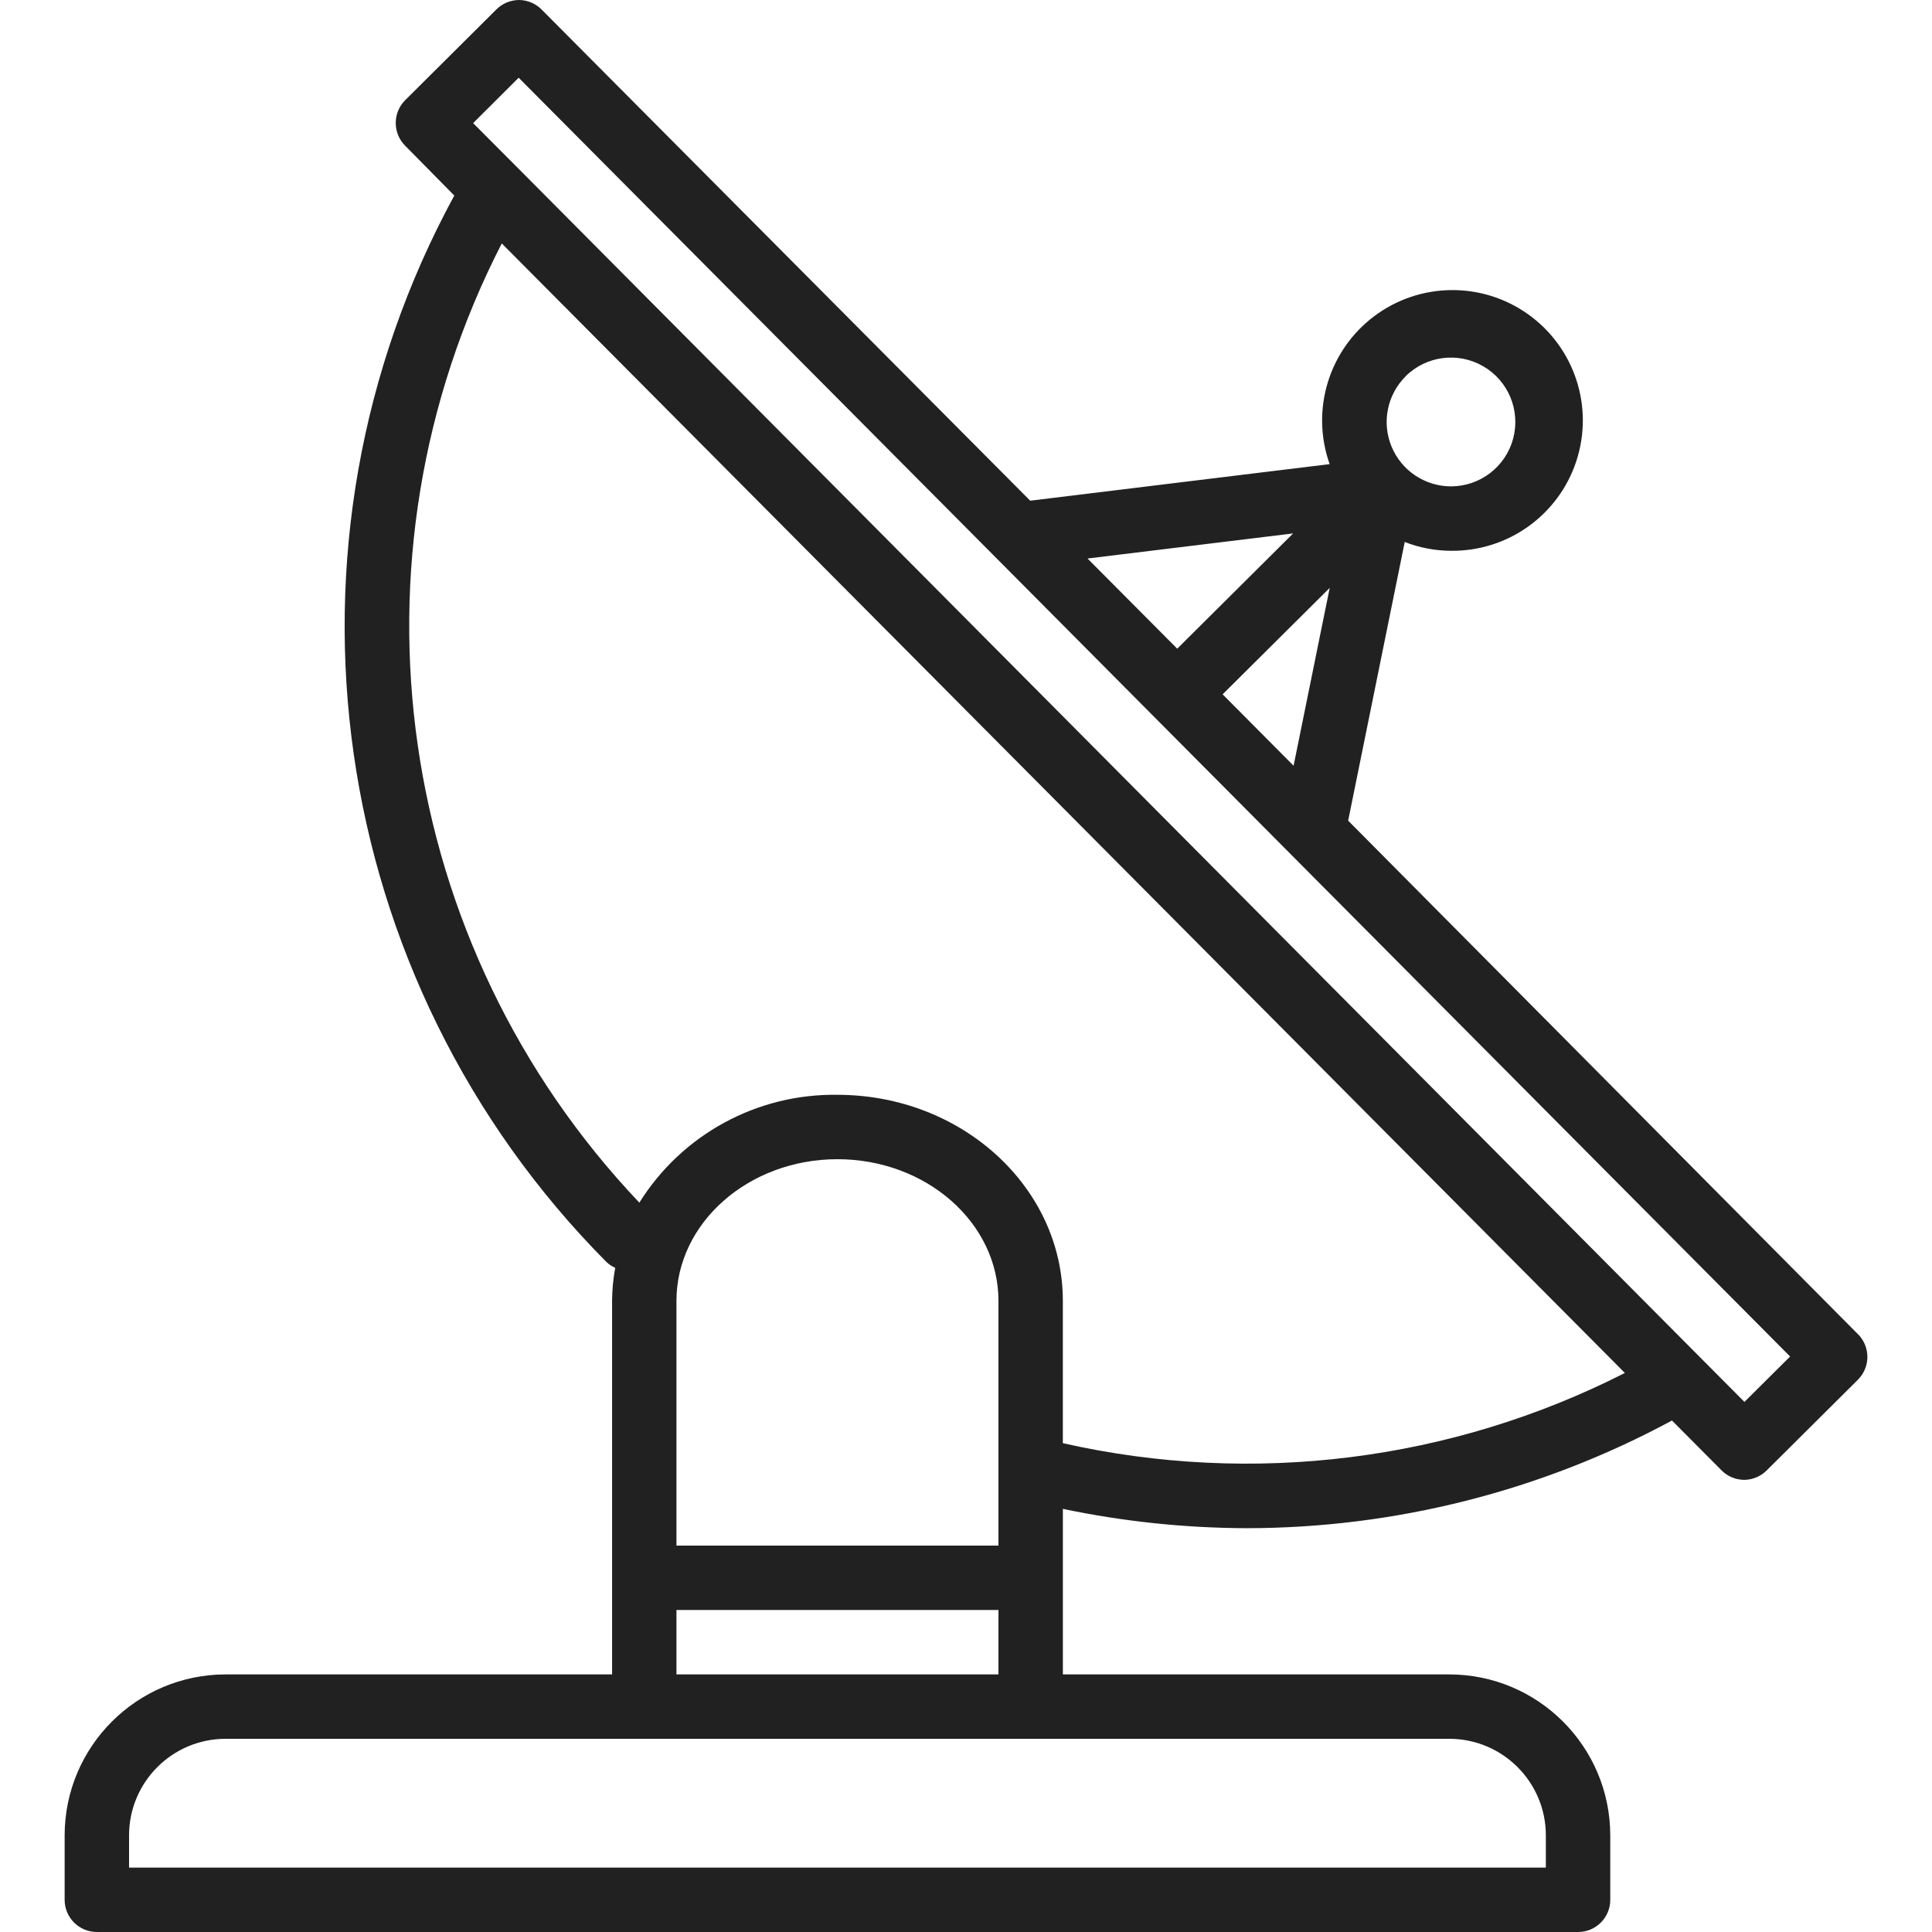
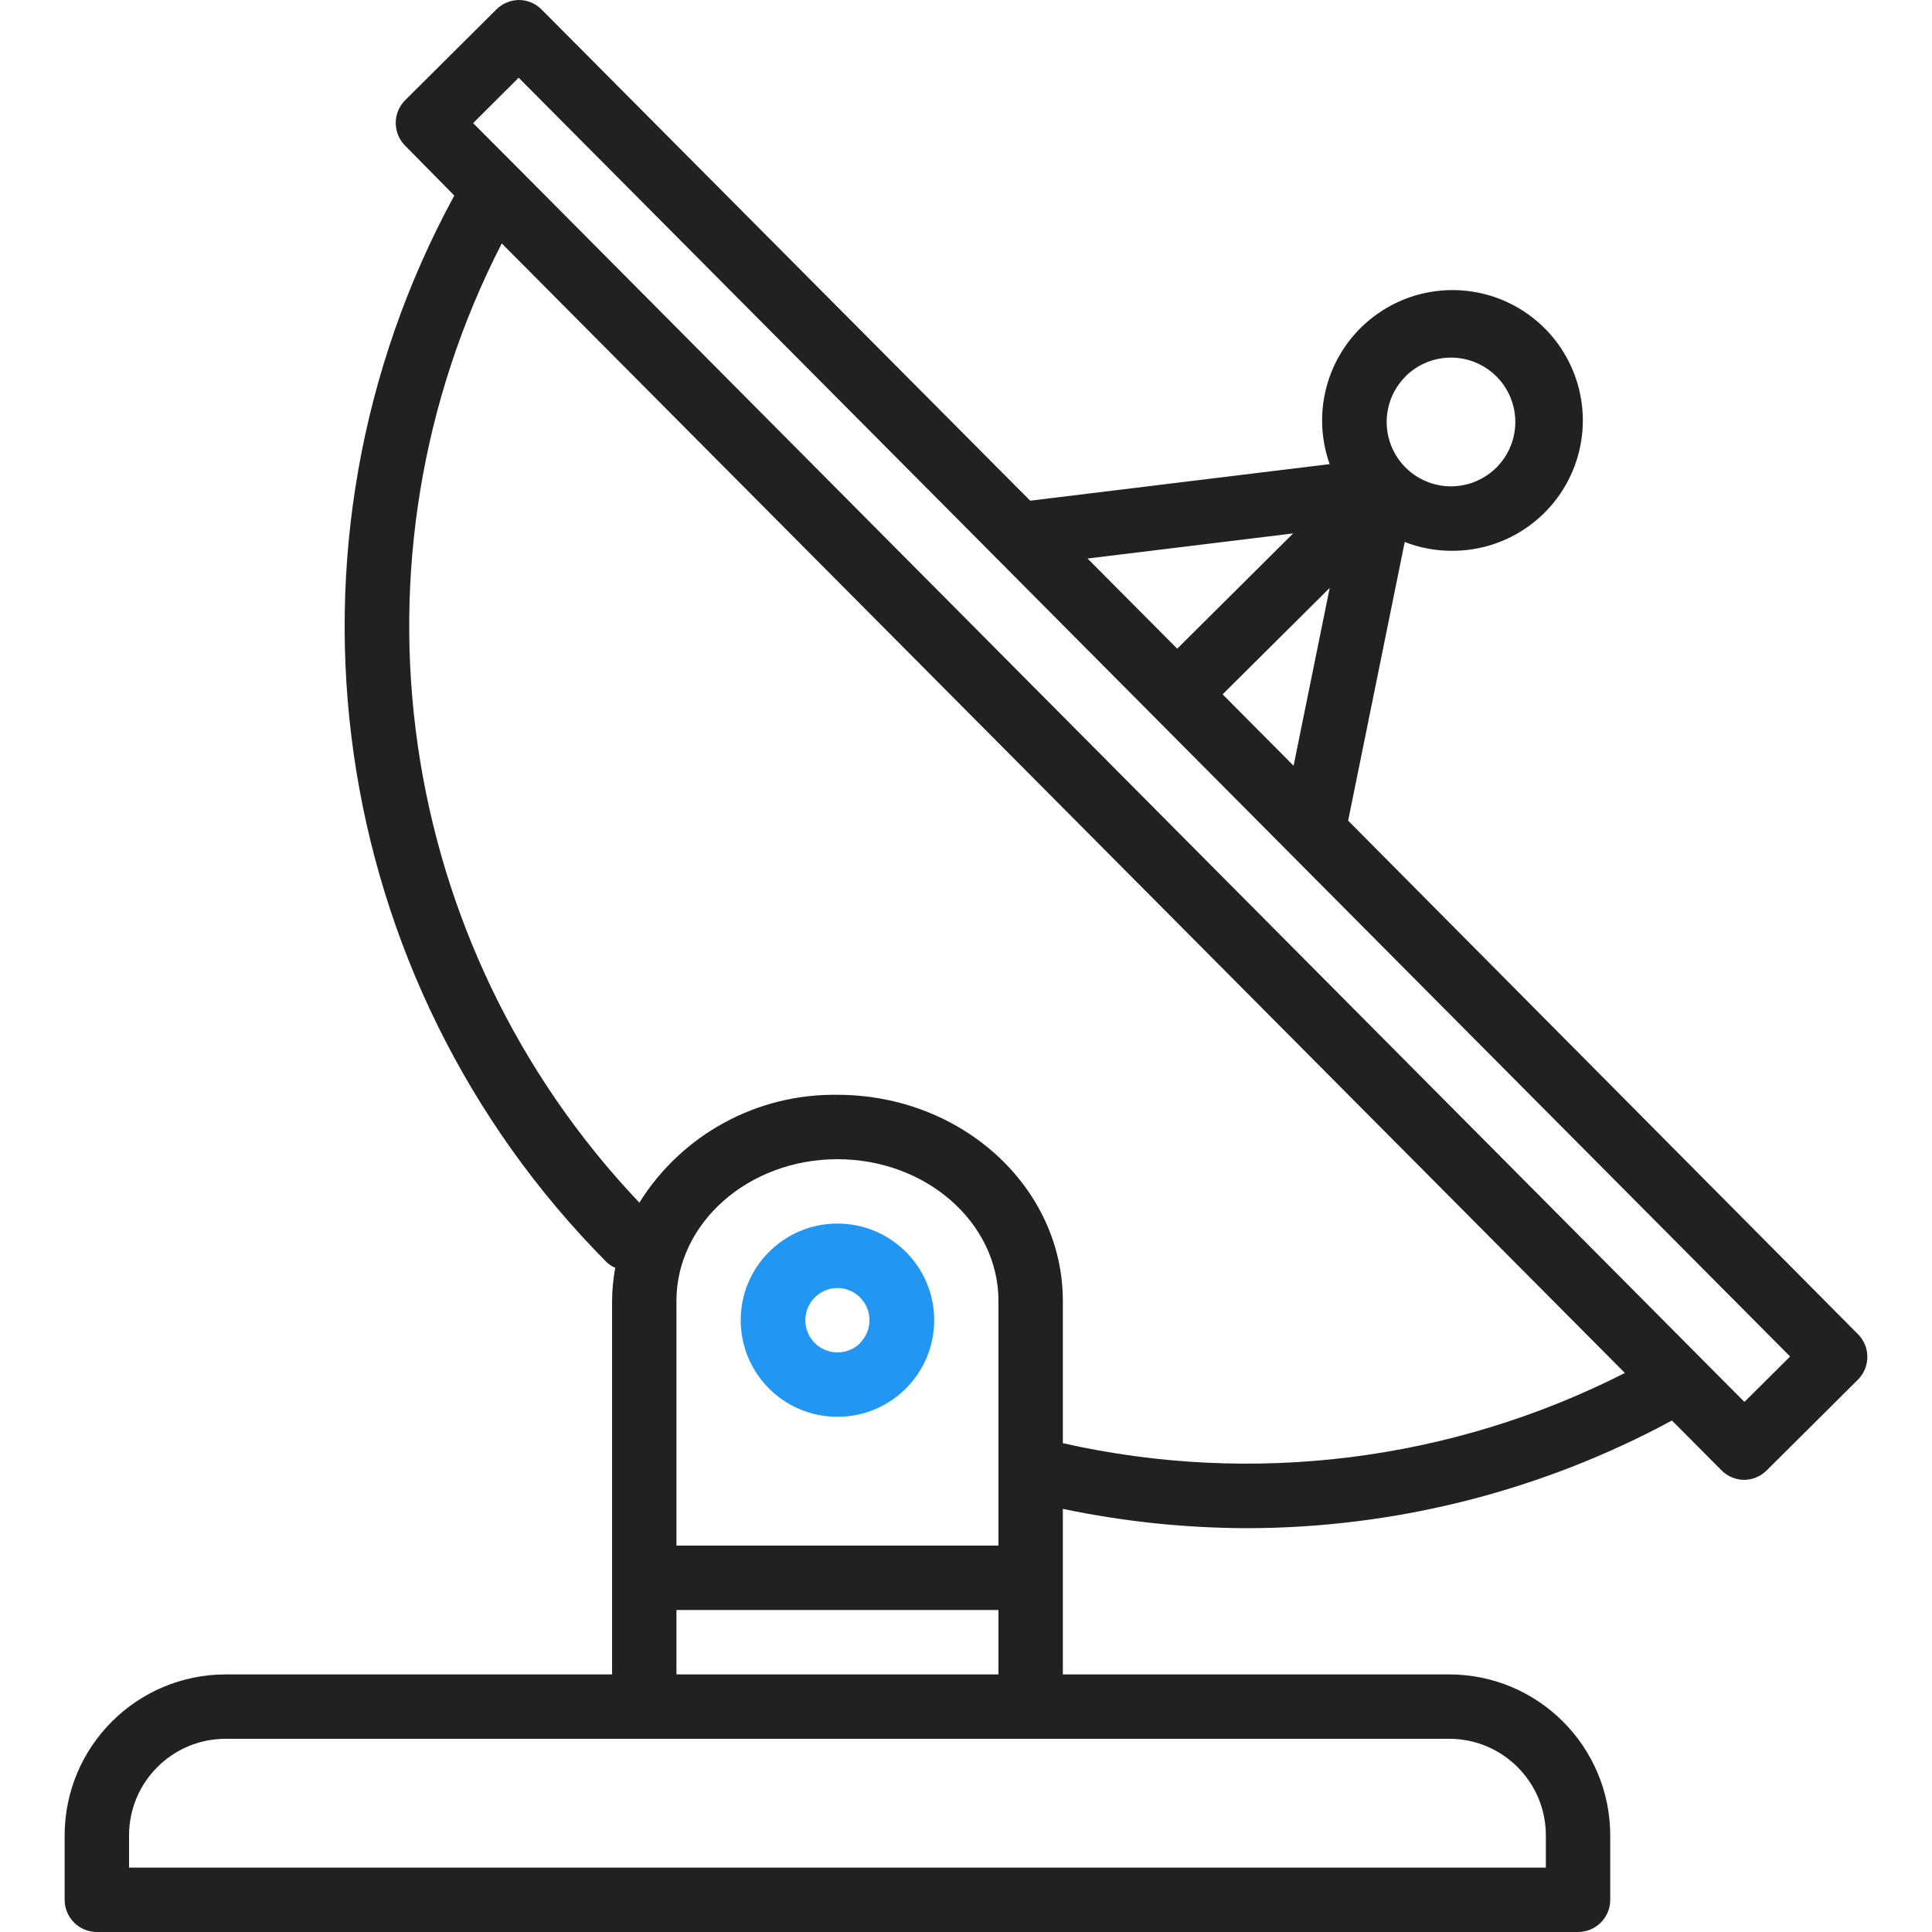
- <svg xmlns="http://www.w3.org/2000/svg" width="70" height="70" viewBox="0 0 66 70" fill="none">
-   <path d="M65.316 48.339l-18.47-18.605 2.05-10.097a4.655 4.655 0 001.66.319h.014a4.723 4.723 0 10-4.394-3.14l-10.85 1.325L17.628.35a1.166 1.166 0 00-.824-.35c-.306.002-.6.124-.817.34L12.68 3.63a1.167 1.167 0 000 1.65l1.78 1.805a32.686 32.686 0 005.511 38.638c.094.09.202.161.32.213a6.77 6.77 0 00-.114 1.197v13.534h-14A5.84 5.84 0 00.342 66.5v2.333C.342 69.478.865 70 1.51 70h53.667c.644 0 1.166-.522 1.166-1.167V66.5a5.84 5.84 0 00-5.833-5.833h-14v-5.998c2.193.46 4.428.694 6.669.7a32.483 32.483 0 0015.4-3.901l1.79 1.8c.216.221.513.347.823.35.306-.002.6-.124.817-.34l3.308-3.29a1.167 1.167 0 000-1.65zM48.925 13.635a2.333 2.333 0 111.645 3.987h-.008a2.333 2.333 0 01-1.633-3.987h-.004zM46.178 21.3l-1.309 6.444-2.571-2.587 3.88-3.857zm-1.325-1.973l-4.2 4.176-3.25-3.267 7.45-.909zM50.509 63a3.5 3.5 0 013.5 3.5v1.167H2.676V66.5a3.5 3.5 0 013.5-3.5h44.333zm-16.333-4.667v2.334H22.509v-2.334h11.667zM22.509 56v-8.867c0-2.83 2.617-5.133 5.833-5.133 3.217 0 5.834 2.303 5.834 5.133V56H22.509zm14-3.71v-5.157c0-4.117-3.663-7.466-8.167-7.466a8.312 8.312 0 00-7.177 3.907A30.34 30.34 0 0116.18 8.82l40.692 40.925a30.233 30.233 0 01-20.363 2.544zm24.695-1.496l-1.644-1.653L16.792 6.116l-1.65-1.655 1.65-1.645L34.15 20.272c.008 0 .013.015.021.021l28.688 28.856-1.655 1.645z" fill="#212121" />
+ <svg xmlns="http://www.w3.org/2000/svg" width="70" height="70" fill="none">
+   <path d="M67.316 48.339l-18.47-18.605 2.05-10.097a4.655 4.655 0 001.66.319h.014a4.723 4.723 0 10-4.394-3.14l-10.85 1.325L19.628.35a1.166 1.166 0 00-.824-.35c-.306.002-.6.124-.817.34L14.68 3.63a1.167 1.167 0 000 1.65l1.78 1.805a32.686 32.686 0 005.511 38.638c.094.09.202.161.32.213a6.77 6.77 0 00-.114 1.197v13.534h-14A5.84 5.84 0 002.342 66.5v2.333c0 .645.523 1.167 1.167 1.167h53.667c.644 0 1.166-.522 1.166-1.167V66.5a5.84 5.84 0 00-5.833-5.833h-14v-5.998c2.193.46 4.428.694 6.669.7a32.483 32.483 0 0015.4-3.901l1.79 1.8c.216.221.513.347.823.35.306-.002.6-.124.817-.34l3.308-3.29a1.167 1.167 0 000-1.65zM50.925 13.635a2.333 2.333 0 111.645 3.987h-.008a2.333 2.333 0 01-1.633-3.987h-.004zM48.178 21.3l-1.309 6.444-2.571-2.587 3.88-3.857zm-1.325-1.973l-4.2 4.176-3.25-3.267 7.45-.909zM52.509 63a3.5 3.5 0 013.5 3.5v1.167H4.676V66.5a3.5 3.5 0 013.5-3.5h44.333zm-16.333-4.667v2.334H24.509v-2.334h11.667zM24.509 56v-8.867c0-2.83 2.617-5.133 5.833-5.133 3.217 0 5.834 2.303 5.834 5.133V56H24.509zm14-3.71v-5.157c0-4.117-3.663-7.466-8.167-7.466a8.312 8.312 0 00-7.177 3.907A30.34 30.34 0 0118.18 8.82l40.692 40.925a30.233 30.233 0 01-20.363 2.544zm24.695-1.496l-1.644-1.653L18.792 6.116l-1.65-1.655 1.65-1.645L36.15 20.272c.008 0 .013.015.021.021l28.688 28.856-1.655 1.645z" fill="#212121" />
+   <path d="M30.353 44.333h-.01a3.5 3.5 0 10-.011 7h.01a3.5 3.5 0 10.01-7zm.816 4.328a1.167 1.167 0 11-.827-1.994 1.166 1.166 0 01.817 1.993h.01z" fill="#2196F3" />
</svg>
